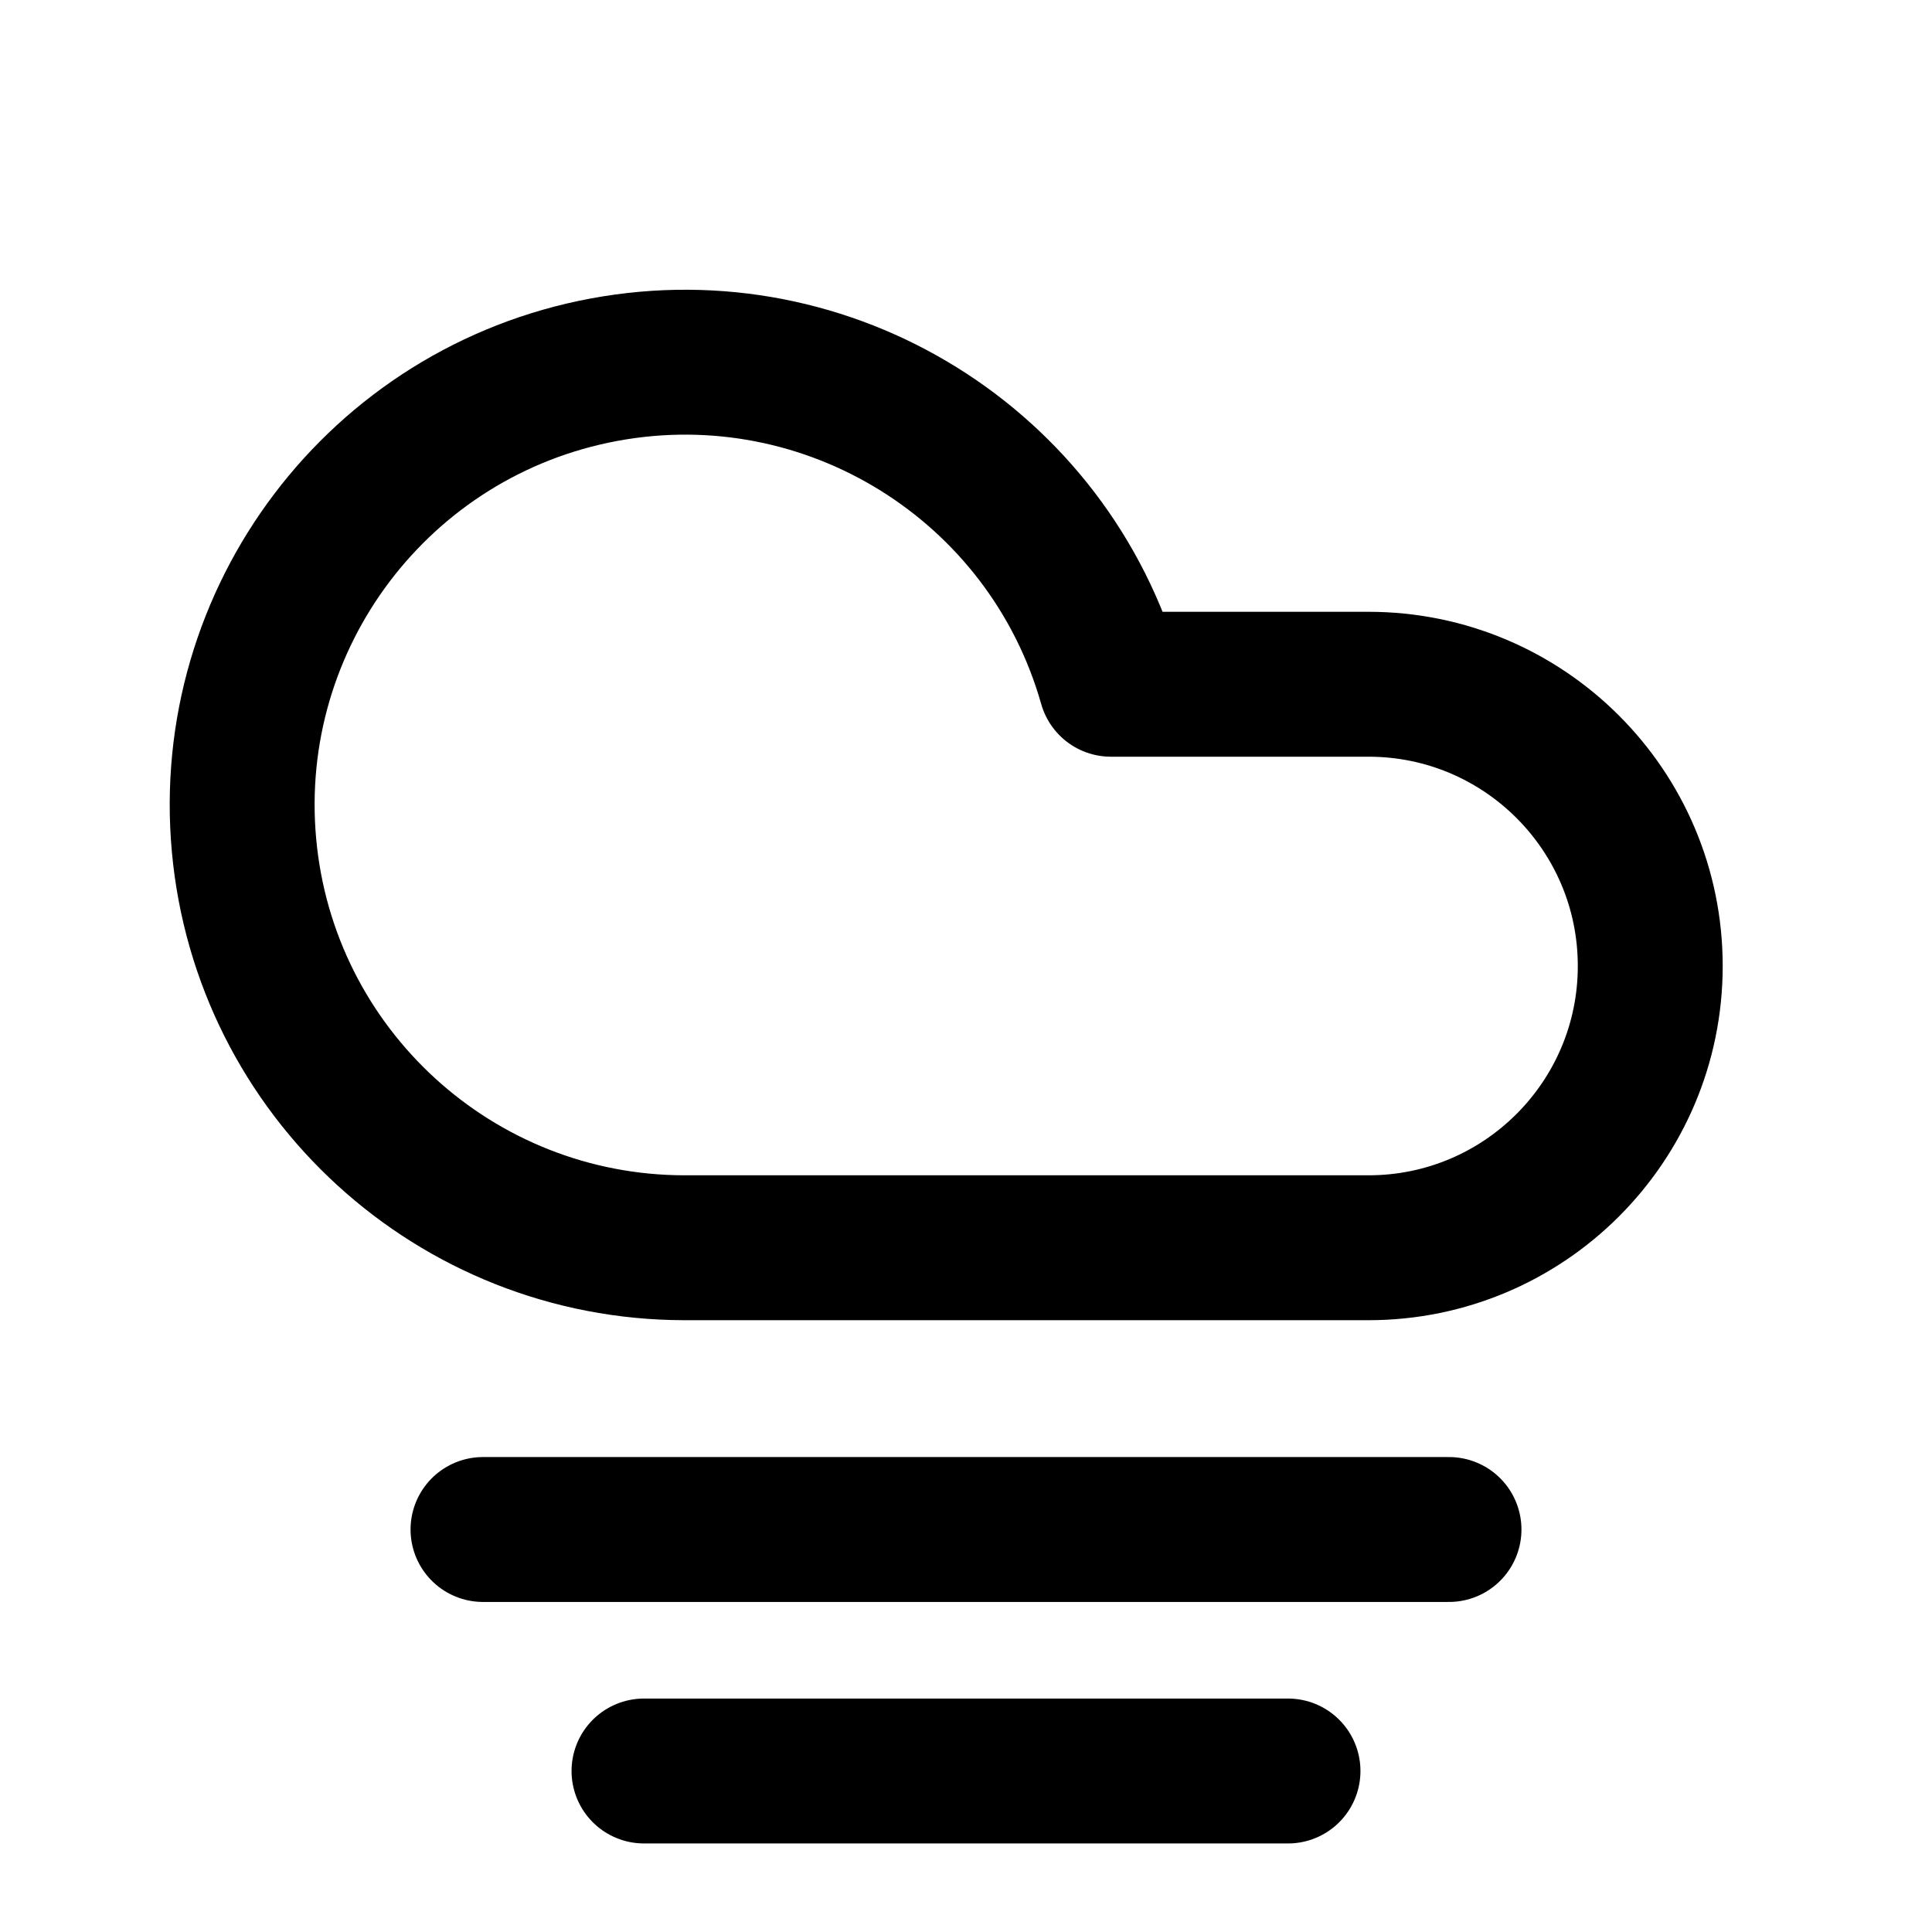
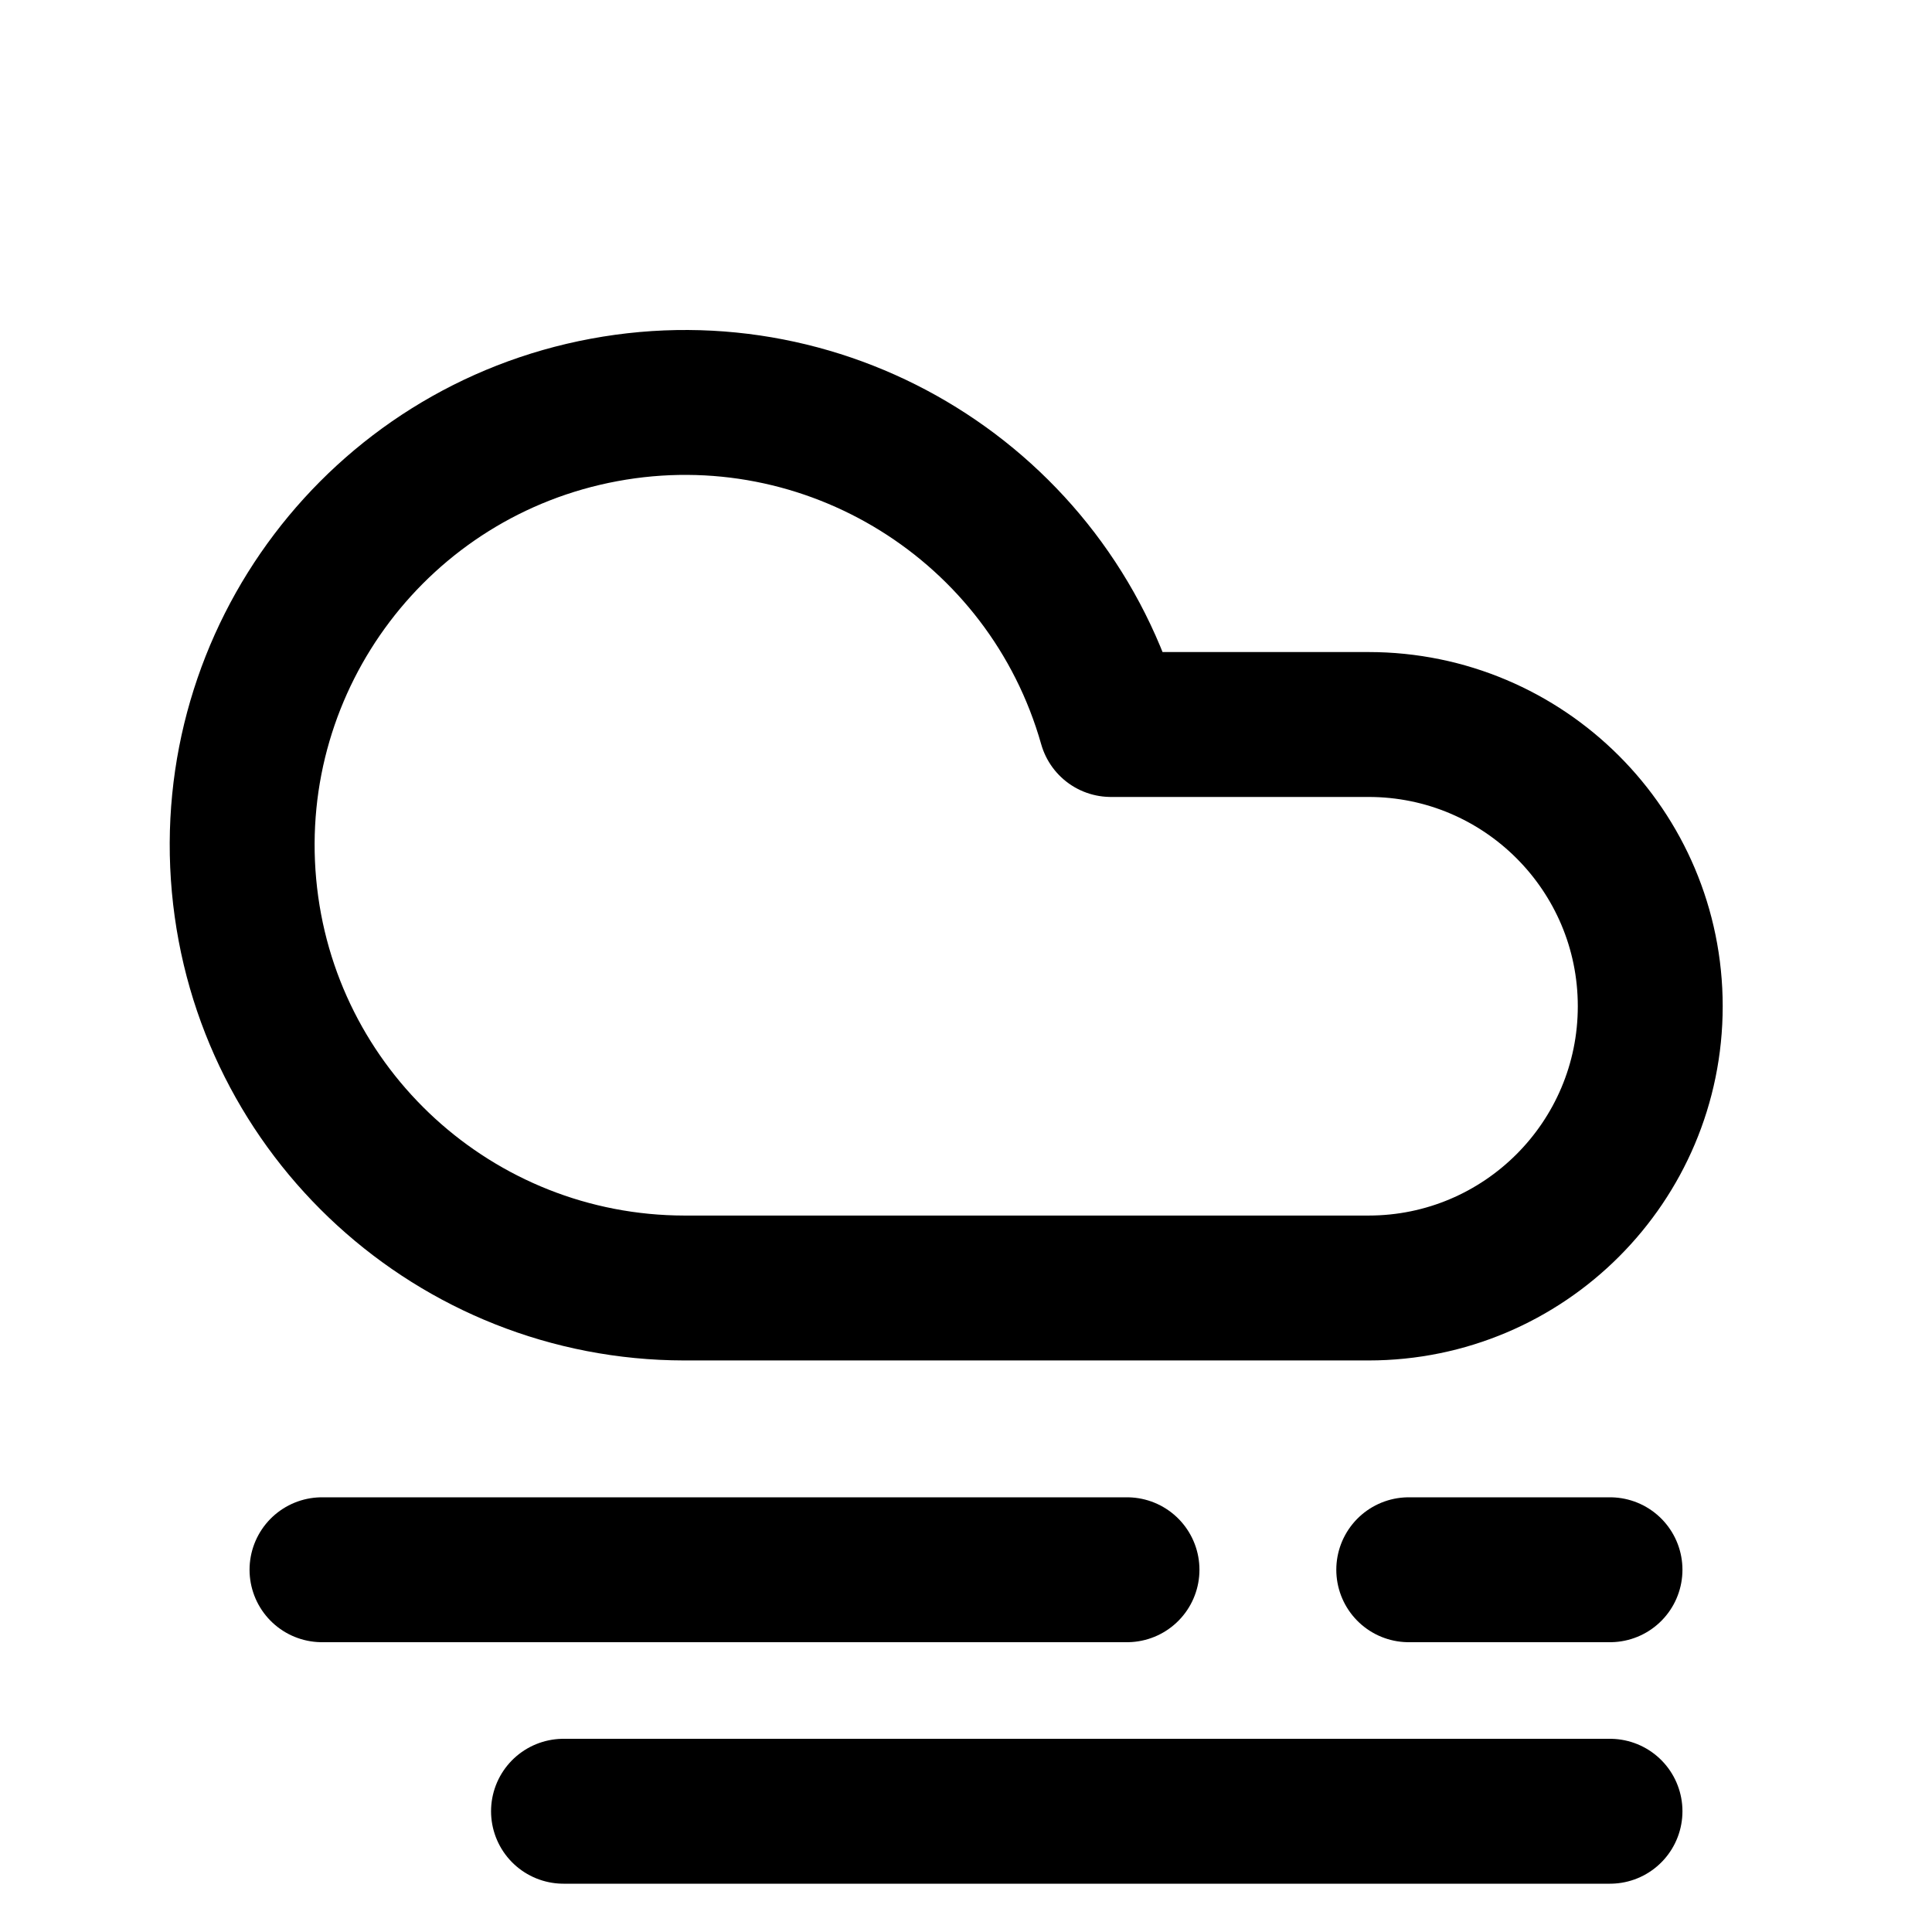
<svg xmlns="http://www.w3.org/2000/svg" width="24" height="24" viewBox="0 0 24 24" fill="none" stroke="#000" stroke-width="1.8" stroke-linecap="round" stroke-linejoin="round">
-   <path d="M17 15.5H8.5a5.5 5.5 0 1 1 5.3-7H17a3.5 3.5 0 0 1 0 7z" />
-   <path d="M6 19h12M8 22h8" />
+   <path transform="translate(0 -2)" d="M17 18H8.5a5.5 5.5 0 1 1 5.3-7H17a3.5 3.5 0 0 1 0 7z" />
+   <path d="M4 19.5h10M17.5 19.5h2.5M7 22.5h13" />
</svg>
